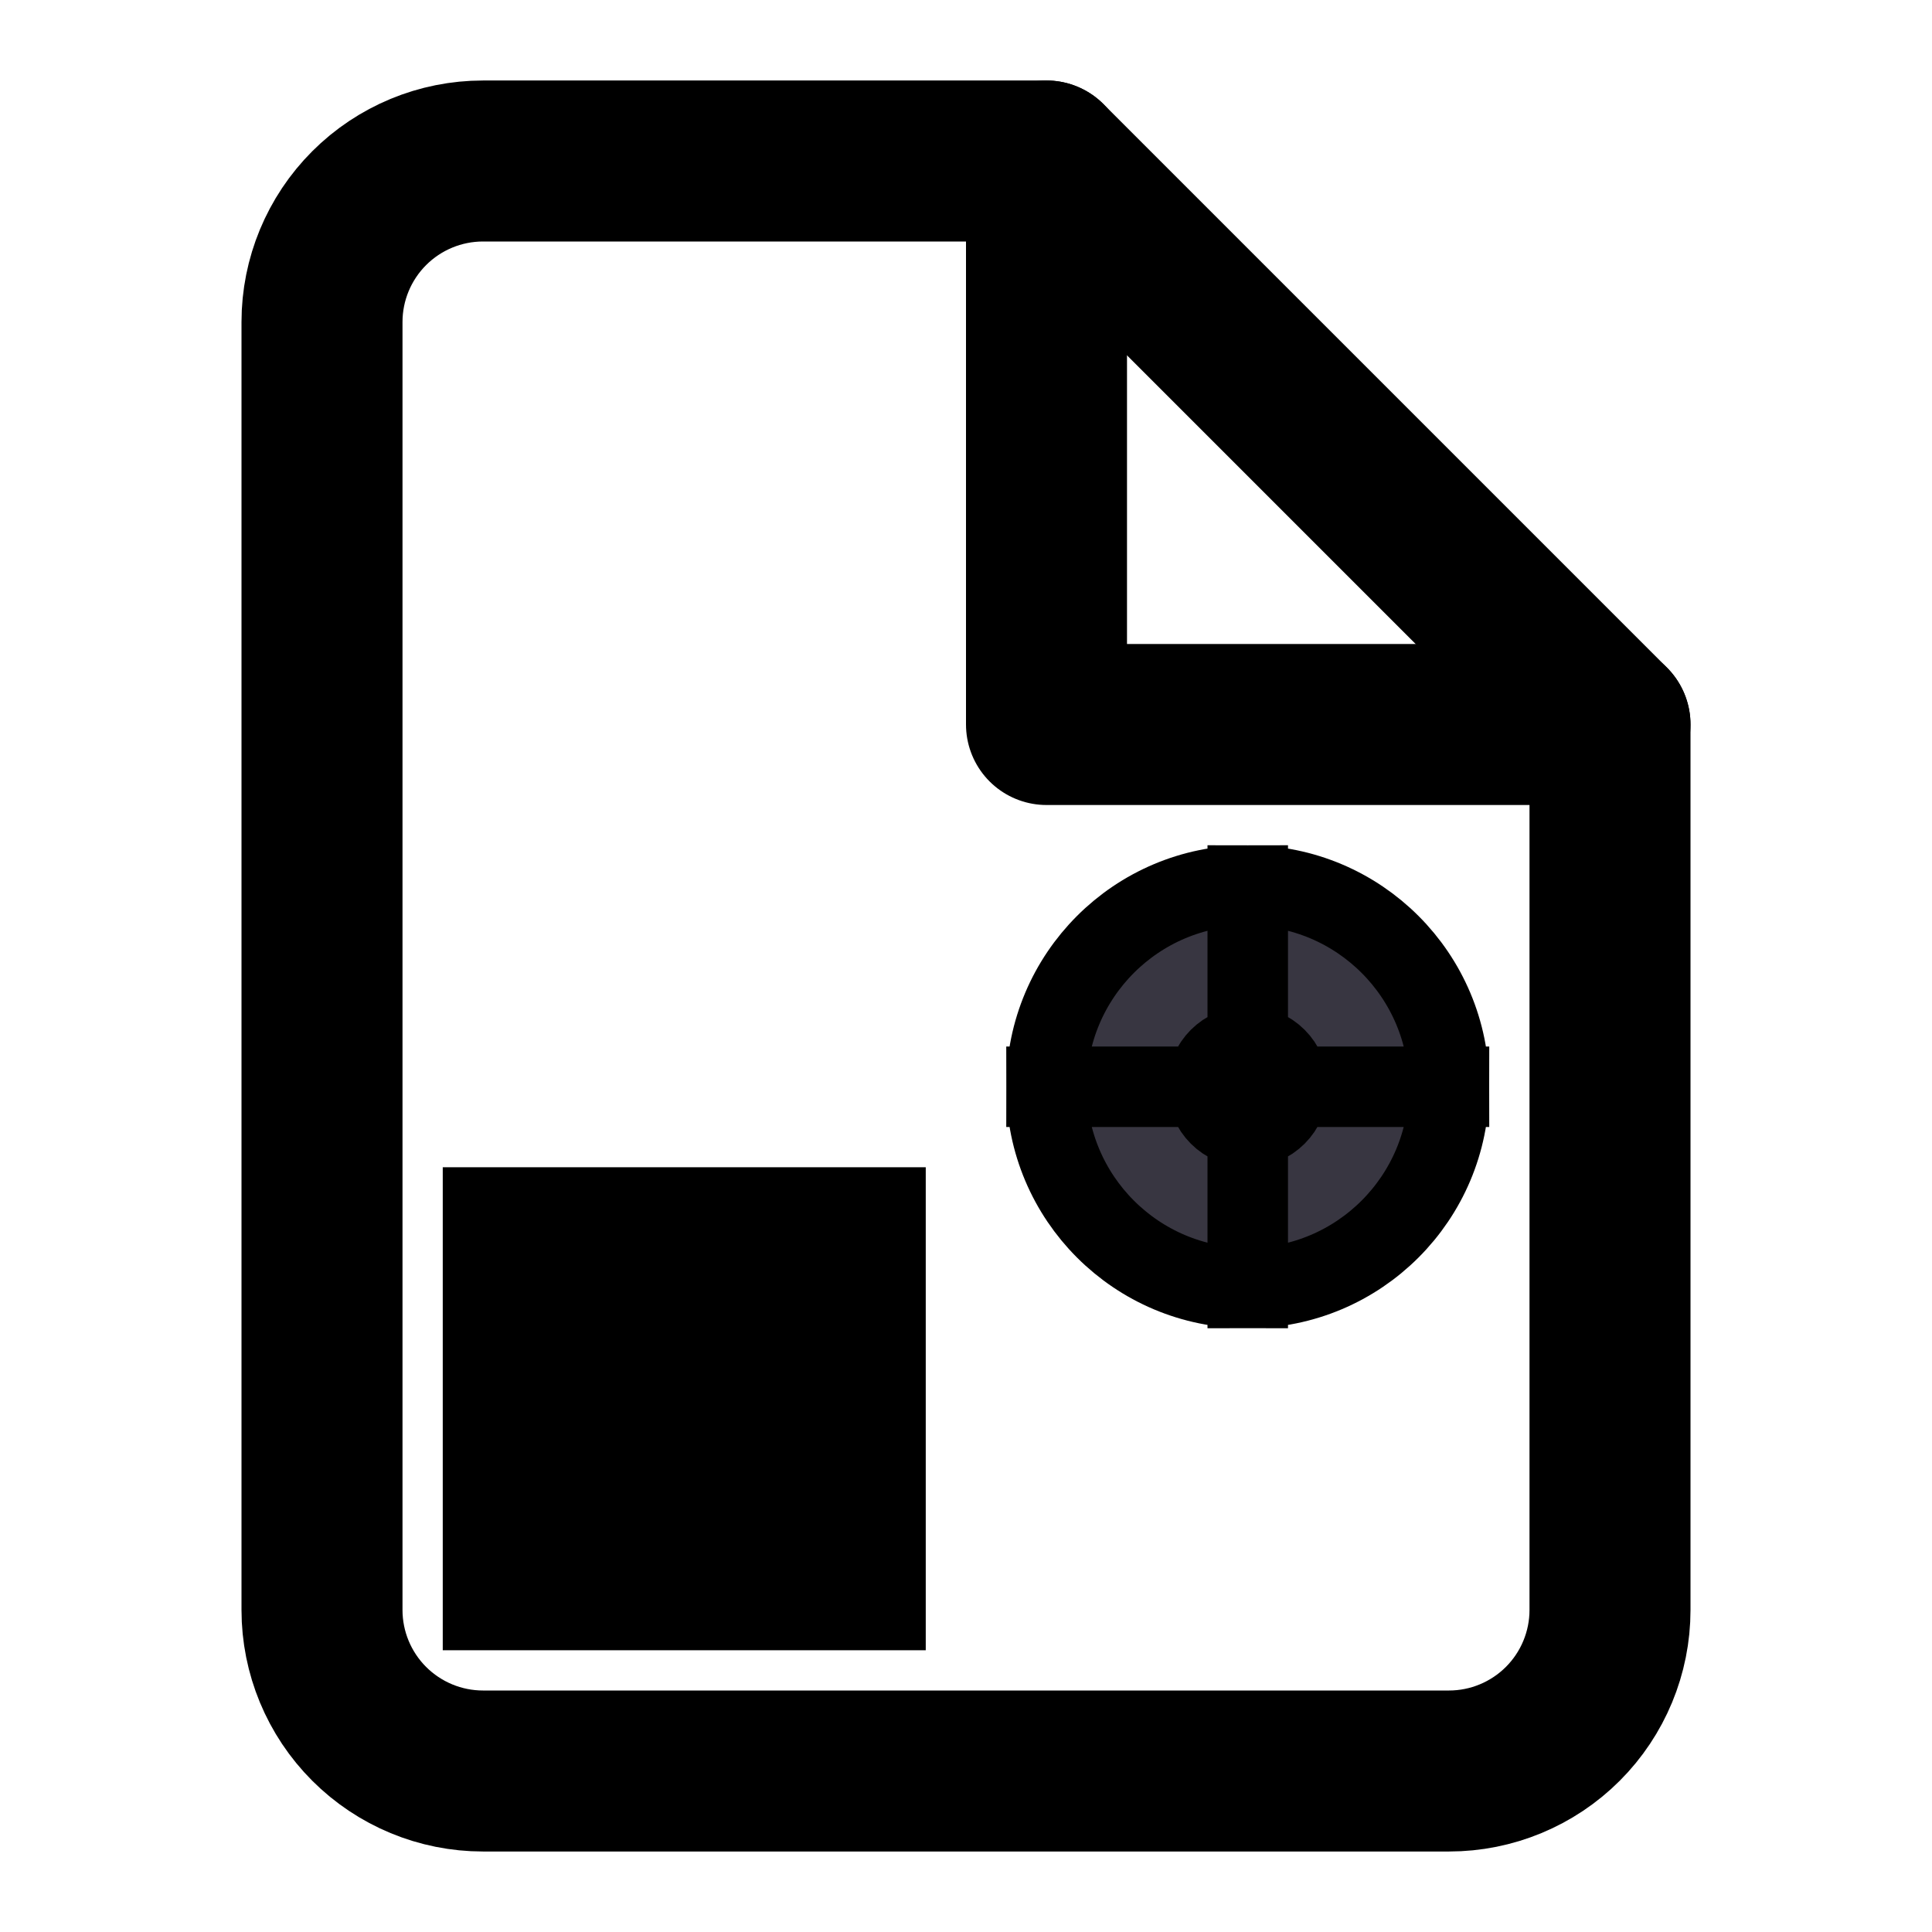
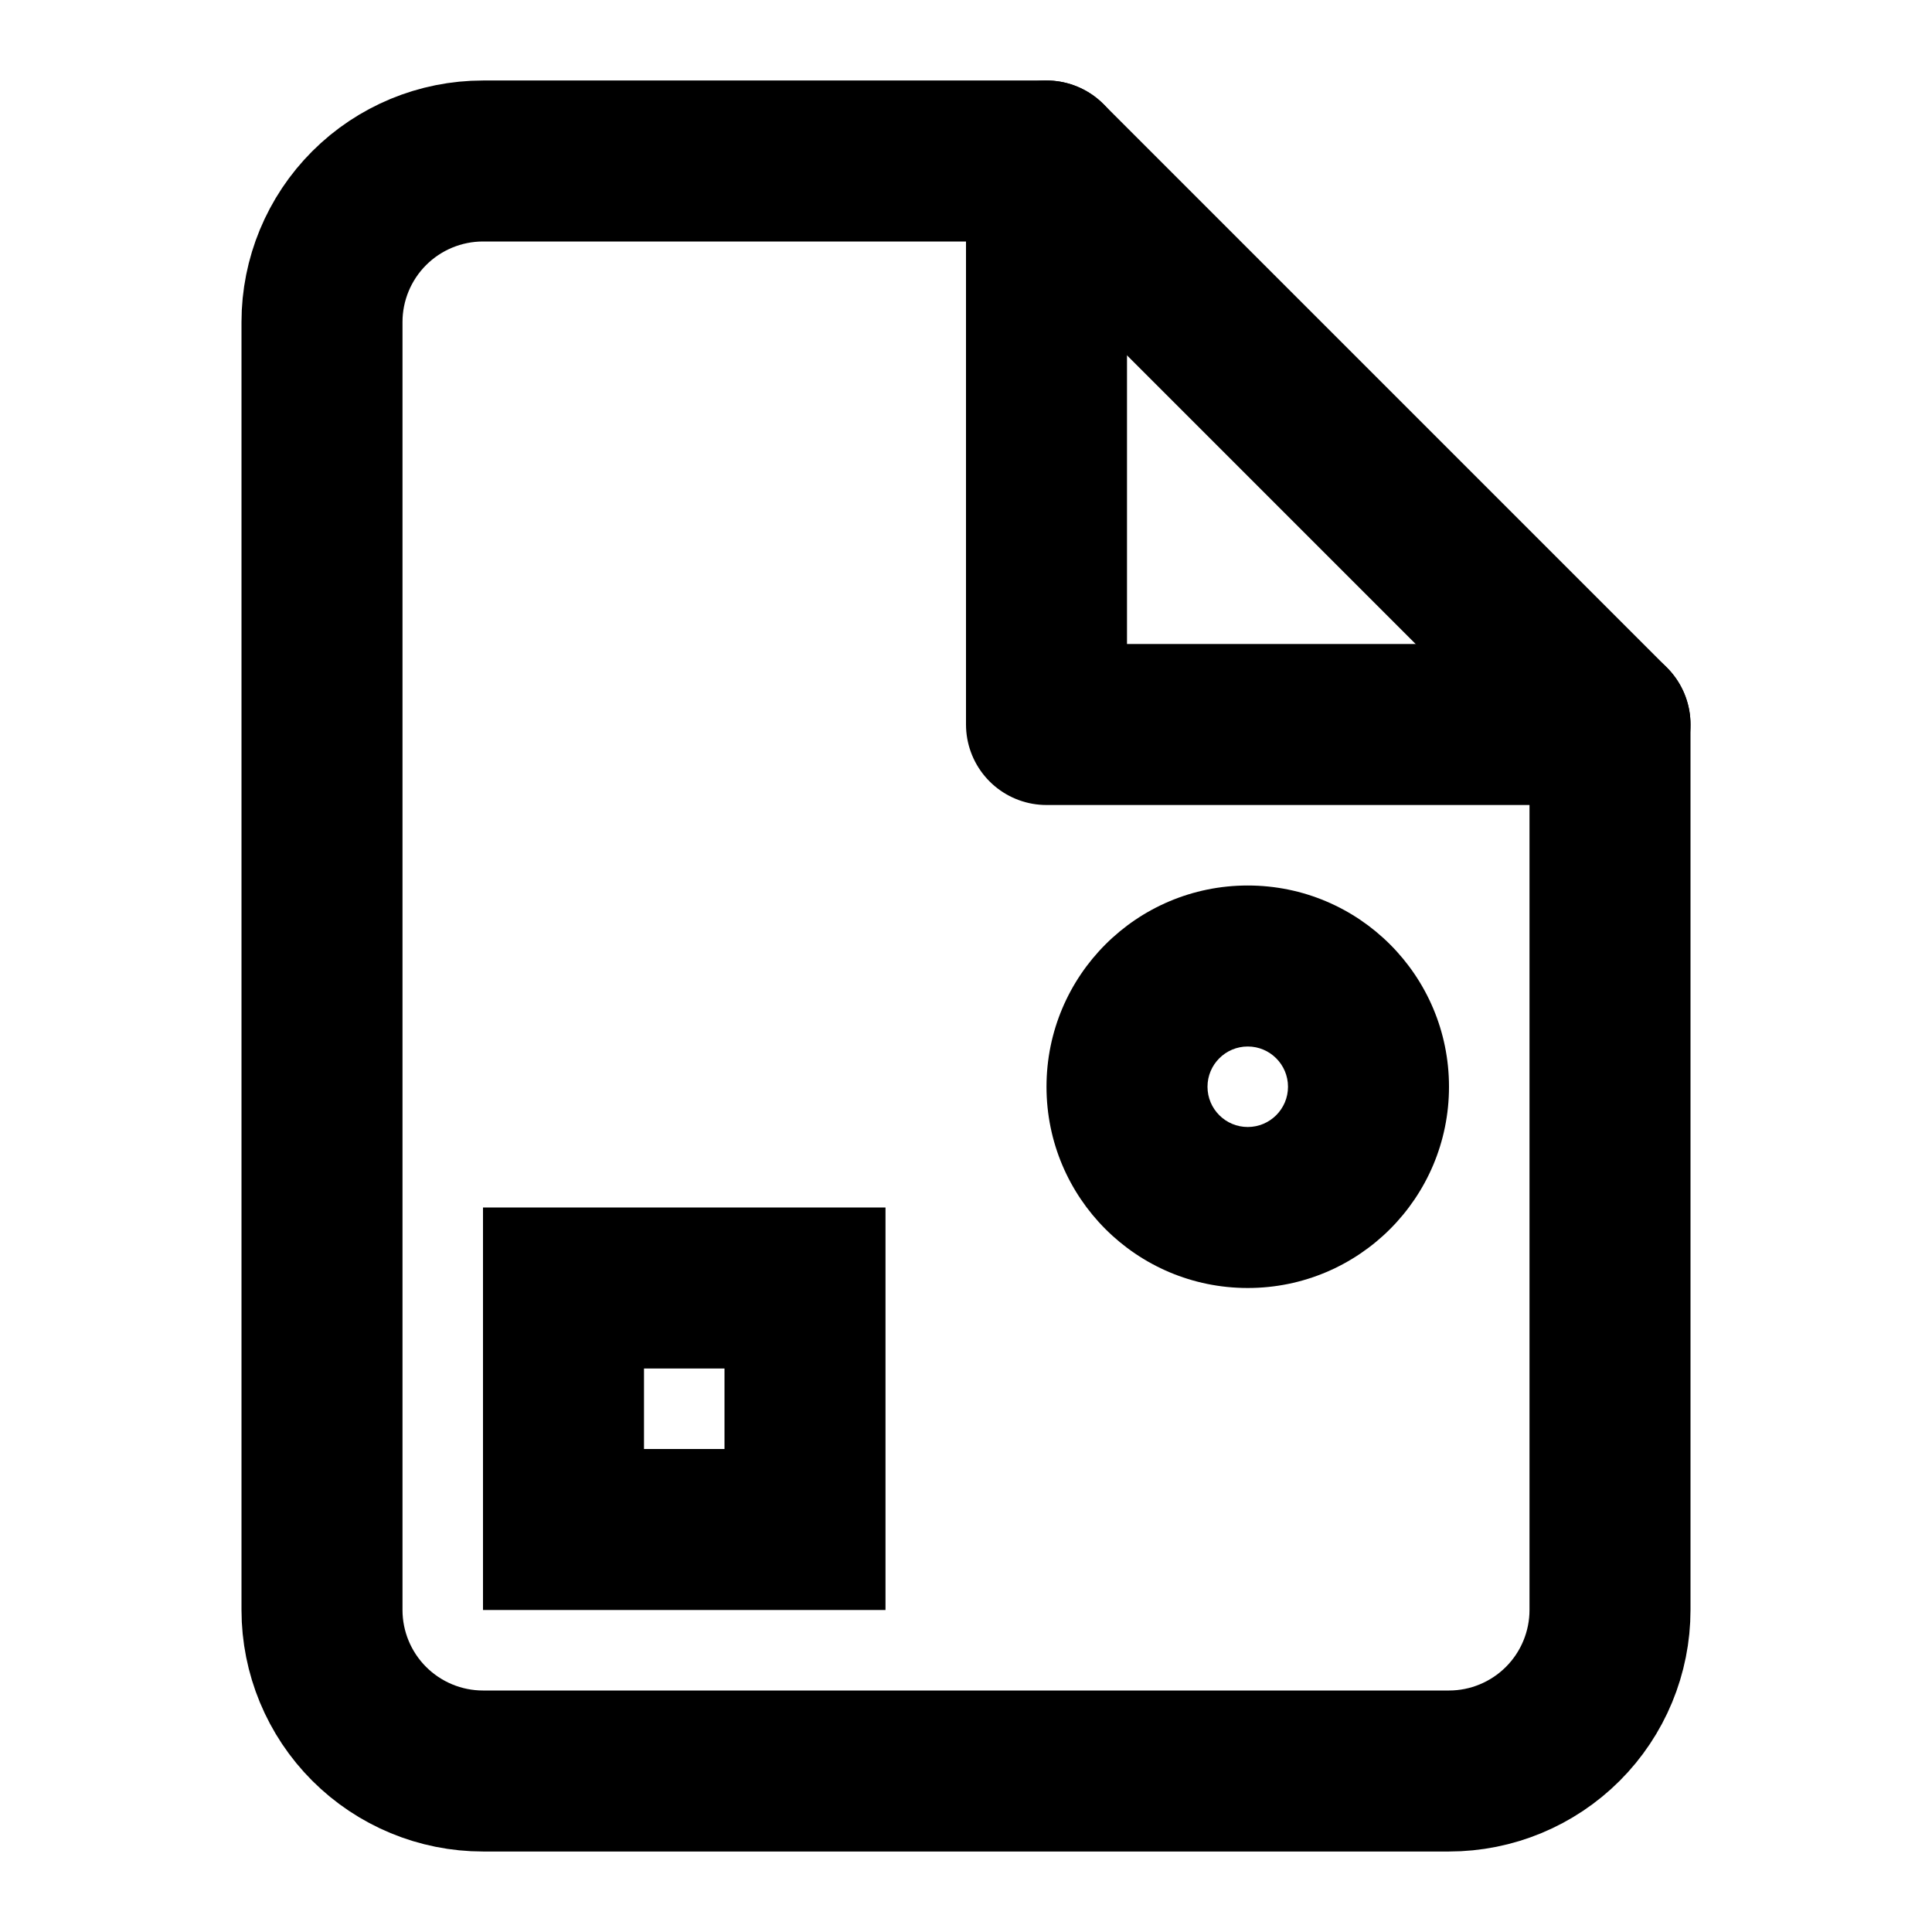
- <svg xmlns="http://www.w3.org/2000/svg" stroke="currentColor" viewBox="0 0 24 24" fill="none" class="Icon Icon-exam-demo">
-   <path d="M13 2H6C5.47 2 4.961 2.211 4.586 2.586C4.211 2.961 4 3.47 4 4V20C4 20.53 4.211 21.039 4.586 21.414C4.961 21.789 5.47 22 6 22H18C18.53 22 19.039 21.789 19.414 21.414C19.789 21.039 20 20.53 20 20V9L13 2Z" stroke-width="2" stroke-linecap="round" stroke-linejoin="round" />
-   <path d="M13 2V9H20" stroke-width="2" stroke-linecap="round" stroke-linejoin="round" />
-   <path d="M16 13.5C16 13.776 15.776 14 15.5 14V16C16.881 16 18 14.881 18 13.5H16ZM15.5 13C15.776 13 16 13.224 16 13.5H18C18 12.119 16.881 11 15.5 11V13ZM13 13.5C13 14.881 14.119 16 15.5 16V14C15.224 14 15 13.776 15 13.5H13ZM15 13.5C15 13.224 15.224 13 15.5 13V11C14.119 11 13 12.119 13 13.5H15Z" fill="#383641" />
-   <path d="M7 16V15H6V16H7ZM7 19H6V20H7V19ZM10 16H11V15H10V16ZM10 19V20H11V19H10ZM6 16V19H8V16H6ZM7 17H10V15H7V17ZM9 16V19H11V16H9ZM10 18H7V20H10V18Z" fill="#383641" />
+ <svg xmlns="http://www.w3.org/2000/svg" fill="none" viewBox="0 0 24 24" class="Icon Icon-exam-demo">
+   <path d="m13 2h-7c-.53 0-1.039.211-1.414.586-.375.375-.586.884-.586 1.414v16c0 .53.211 1.039.586 1.414.375.375.884.586 1.414.586h12c.53 0 1.039-.211 1.414-.586s.586-.884.586-1.414v-11z" stroke="currentColor" stroke-linecap="round" stroke-linejoin="round" stroke-width="2" />
+   <path d="m13 2v7h7" stroke="currentColor" stroke-linecap="round" stroke-linejoin="round" stroke-width="2" />
+   <g fill="currentColor">
+     <path d="m16 13.5c0 .276-.224.5-.5.5v2c1.381 0 2.5-1.119 2.5-2.5zm-.5-.5c.276 0 .5.224.5.5h2c0-1.381-1.119-2.5-2.5-2.5zm-2.5.5c0 1.381 1.119 2.5 2.5 2.5v-2c-.276 0-.5-.224-.5-.5zm2 0c0-.276.224-.5.5-.5v-2c-1.381 0-2.5 1.119-2.5 2.5z" />
+     <path d="m7 16v-1h-1v1zm0 3h-1v1h1zm3-3h1v-1h-1zm0 3v1h1v-1zm-4-3v3h2v-3zm1 1h3v-2h-3zm2-1v3h2v-3zm1 2h-3v2h3z" />
+   </g>
</svg>
